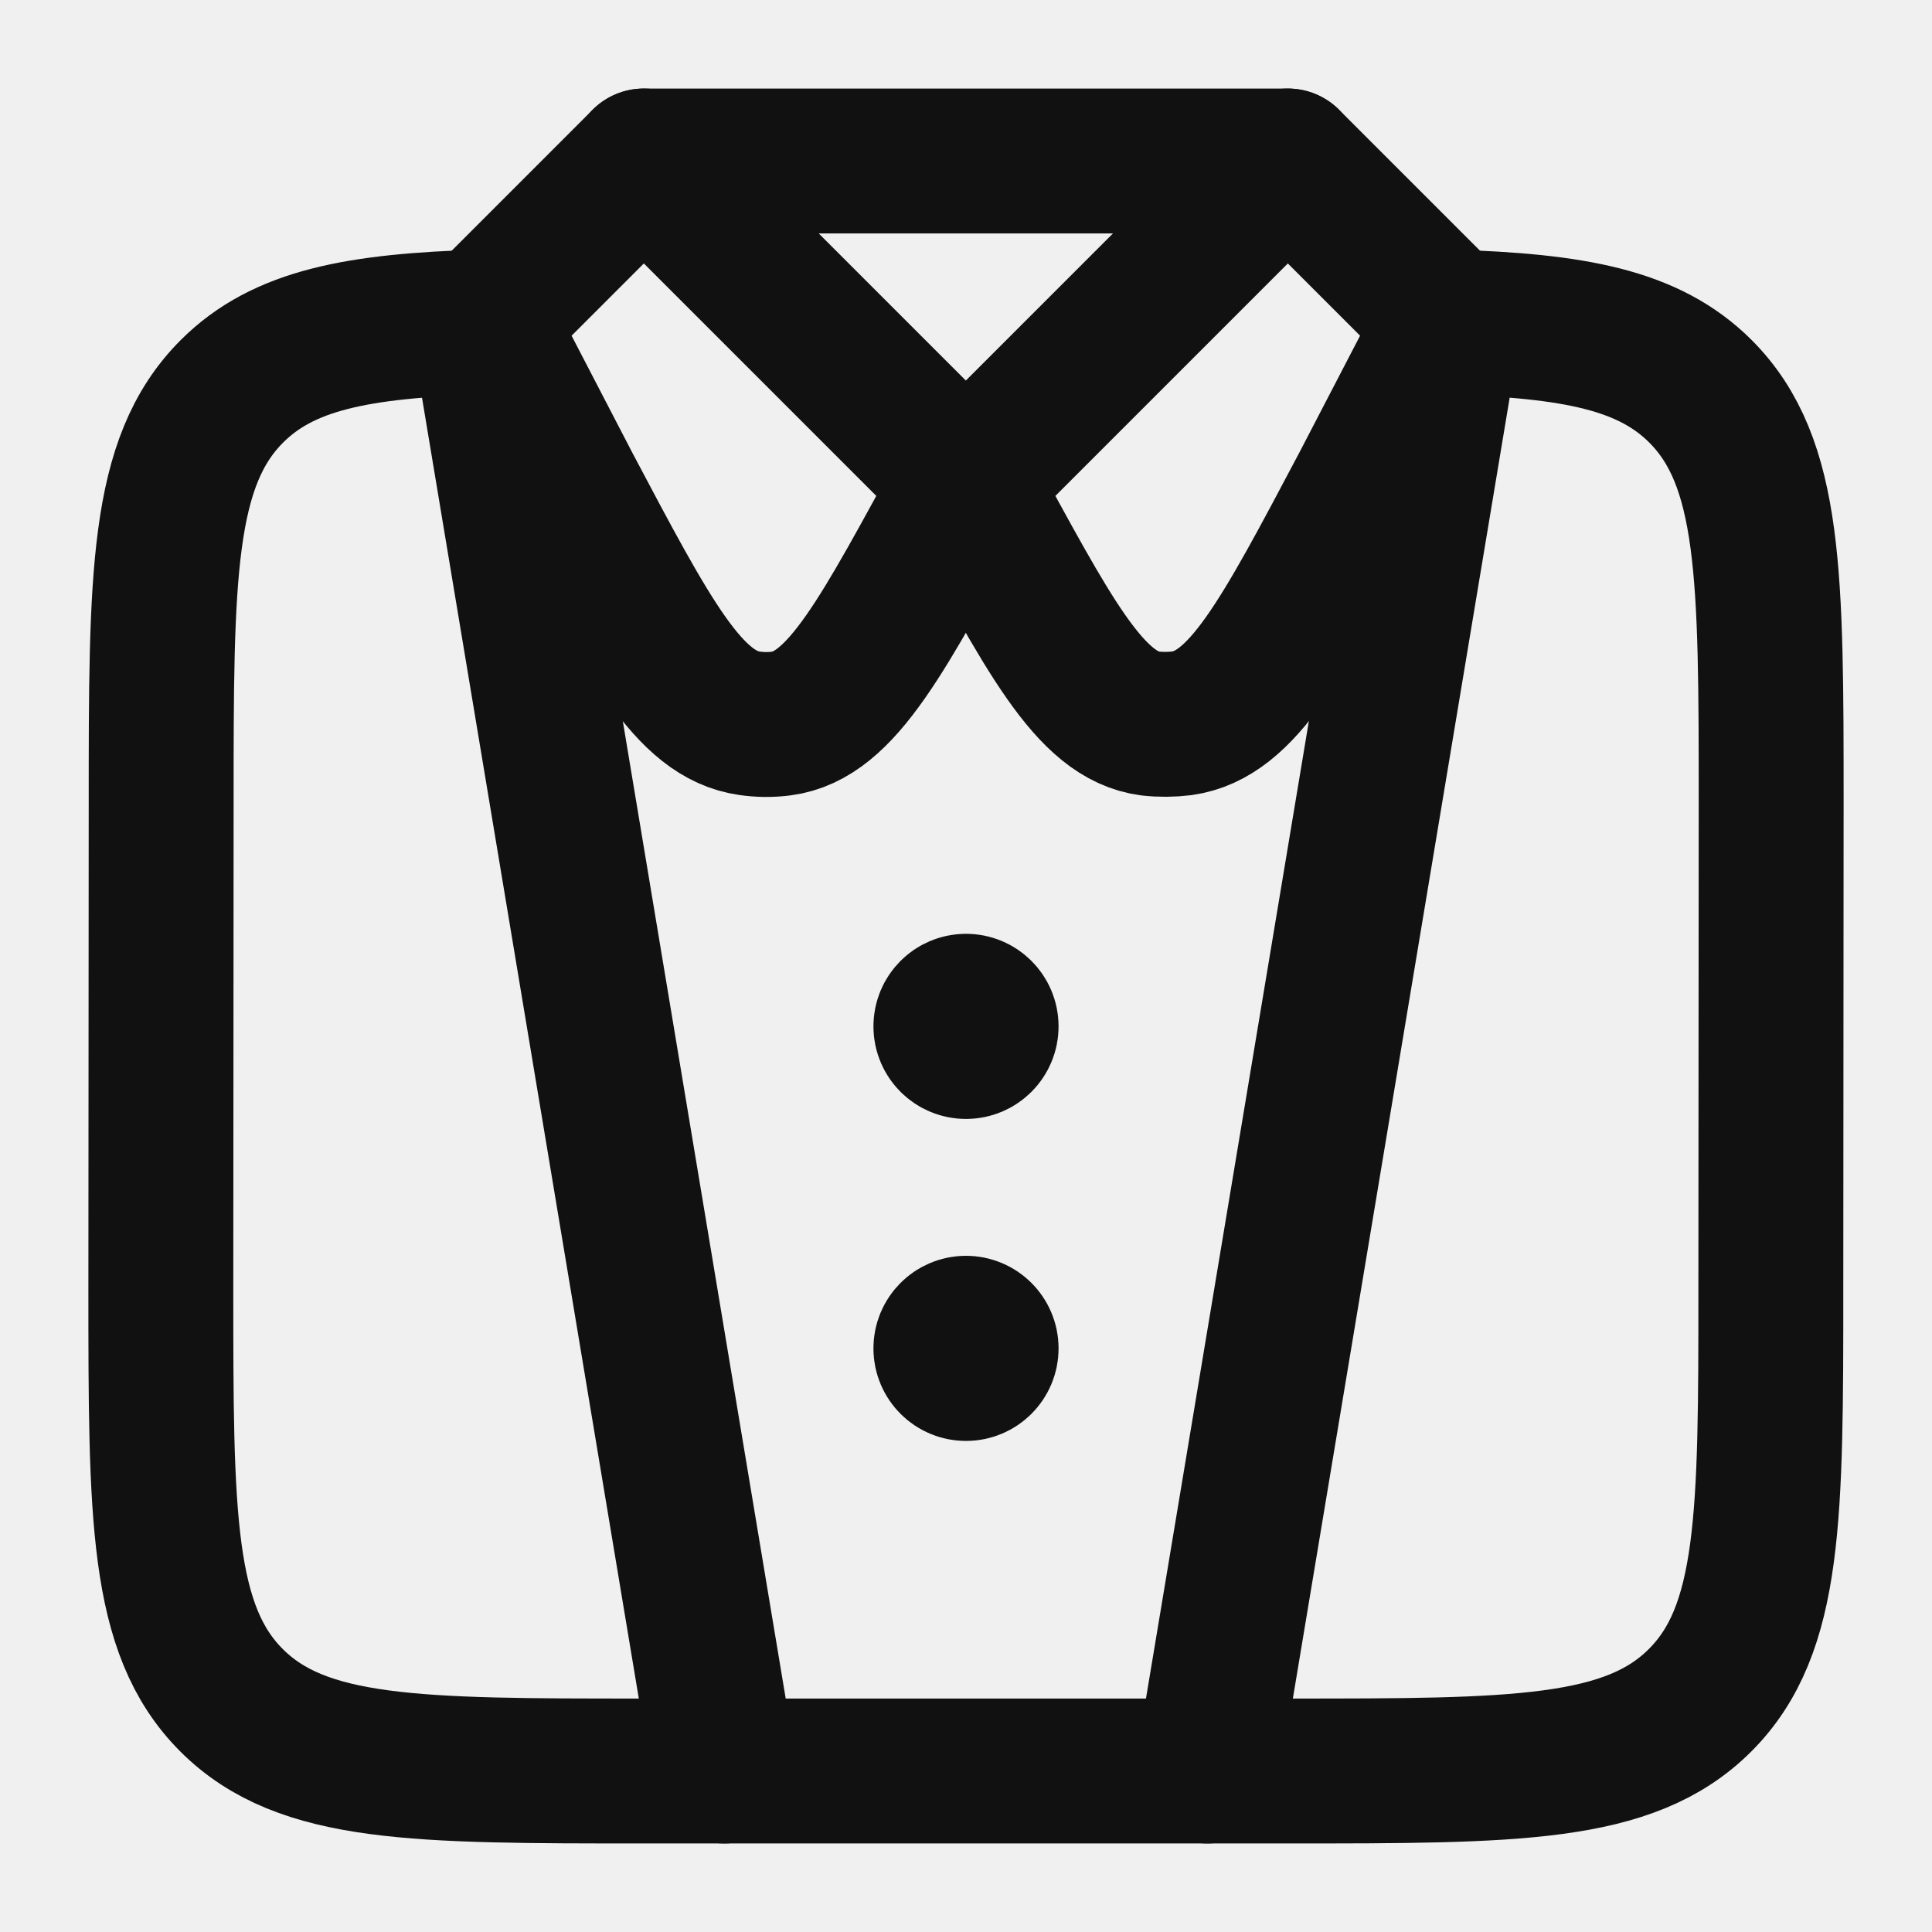
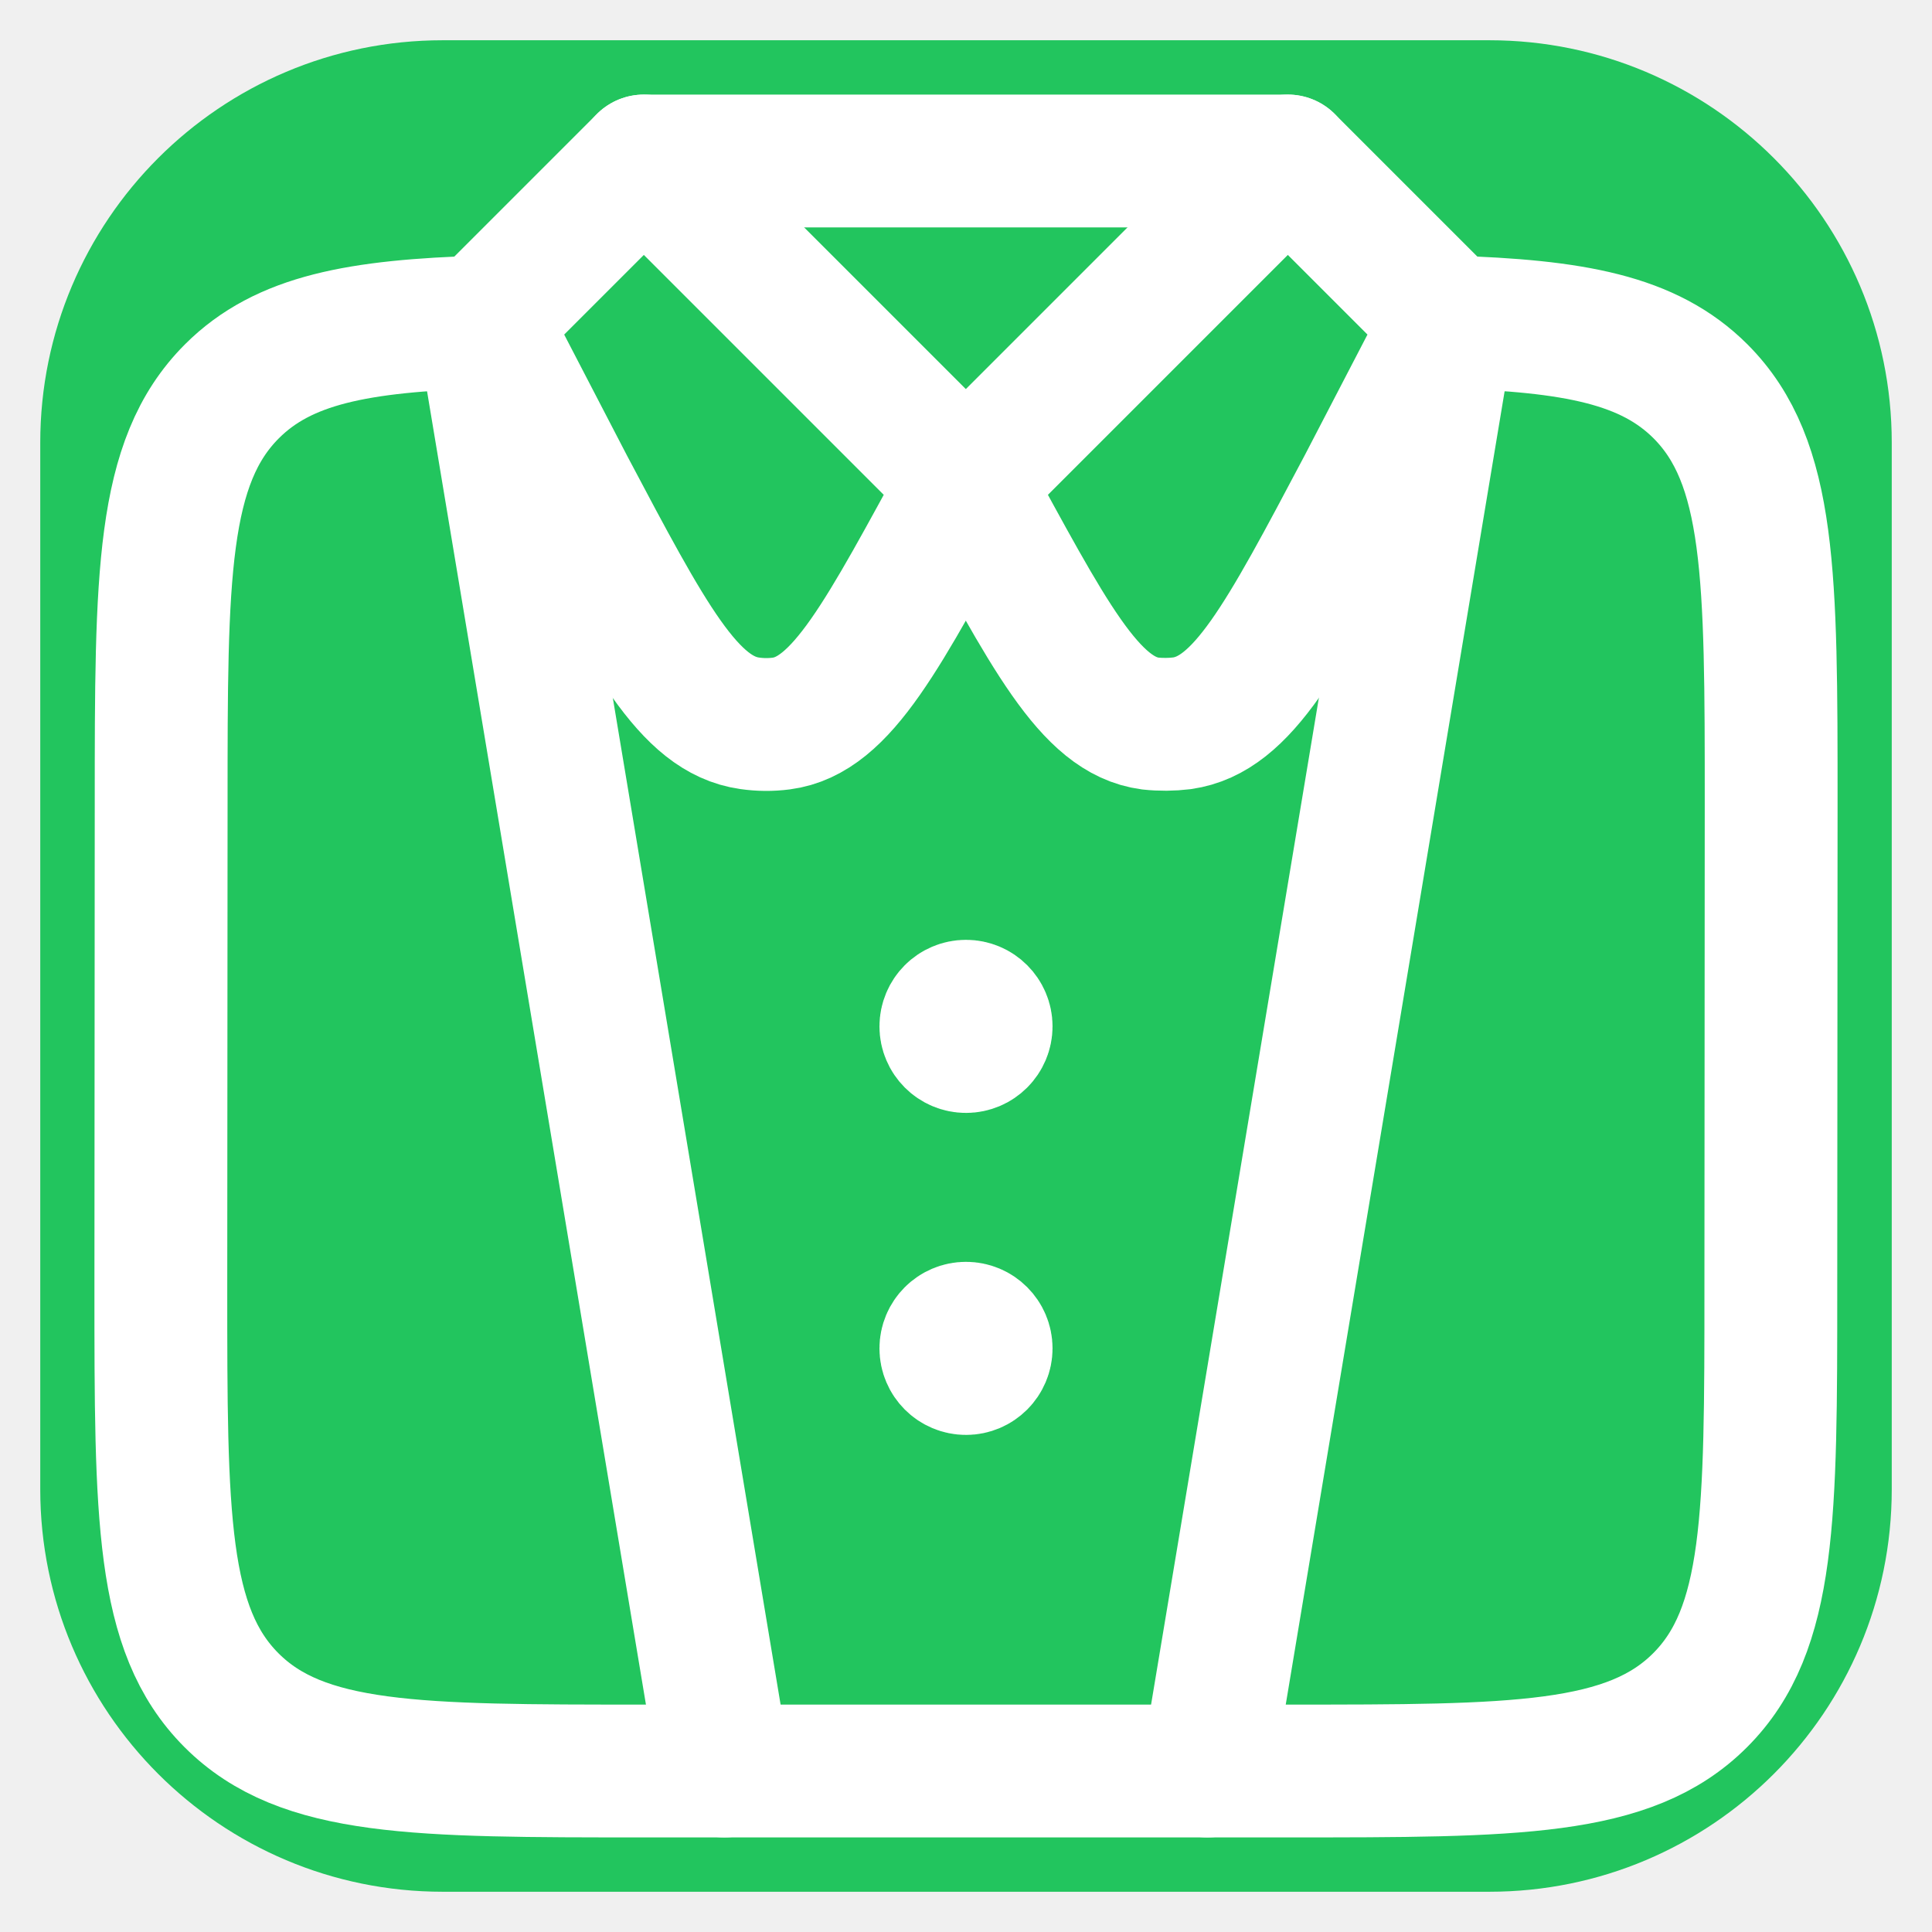
<svg xmlns="http://www.w3.org/2000/svg" viewBox="0 0 24 24" fill="none">
-   <g stroke="#111111" stroke-linecap="round" stroke-linejoin="round" stroke-width="1.8">
+   <rect x="0.5" y="0.5" width="23" height="23" rx="5" fill="#22c55e" />
+   <g stroke="#ffffff" stroke-linecap="round" stroke-linejoin="round" stroke-width="1.65">
    <path d="M6.002 4c-1.553.047-2.48.22-3.121.861-.879.879-.879 2.293-.879 5.121L1.998 16c0 2.829 0 4.243.878 5.121C3.755 22 5.169 22 7.998 22h8c2.828 0 4.242 0 5.121-.879.879-.878.879-2.293.879-5.121l.004-6.017c0-2.829 0-4.243-.878-5.122C20.482 4.22 19.556 4.047 18.002 4" />
    <path d="m17.998 4-1.06 2.04c-1.001 1.892-1.501 2.839-2.255 2.945a1.706 1.706 0 0 1-.393.003C13.535 8.89 13.023 7.879 11.998 6l4-4 2 2Z" />
    <path d="m5.998 4 1.059 2.04c1.001 1.892 1.501 2.839 2.255 2.945.13.019.262.02.393.003C10.46 8.89 10.972 7.879 11.998 6l-4-4-2 2Z" />
    <path d="m17.998 4-3 18M5.998 4l3 18M15.998 2h-8" />
    <path d="M12.125 12.75H12m.125 4H12m.25-4a.25.25 0 1 1-.5 0 .25.25 0 0 1 .5 0Zm0 4a.25.25 0 1 1-.5 0 .25.25 0 0 1 .5 0Z" />
  </g>
</svg>
